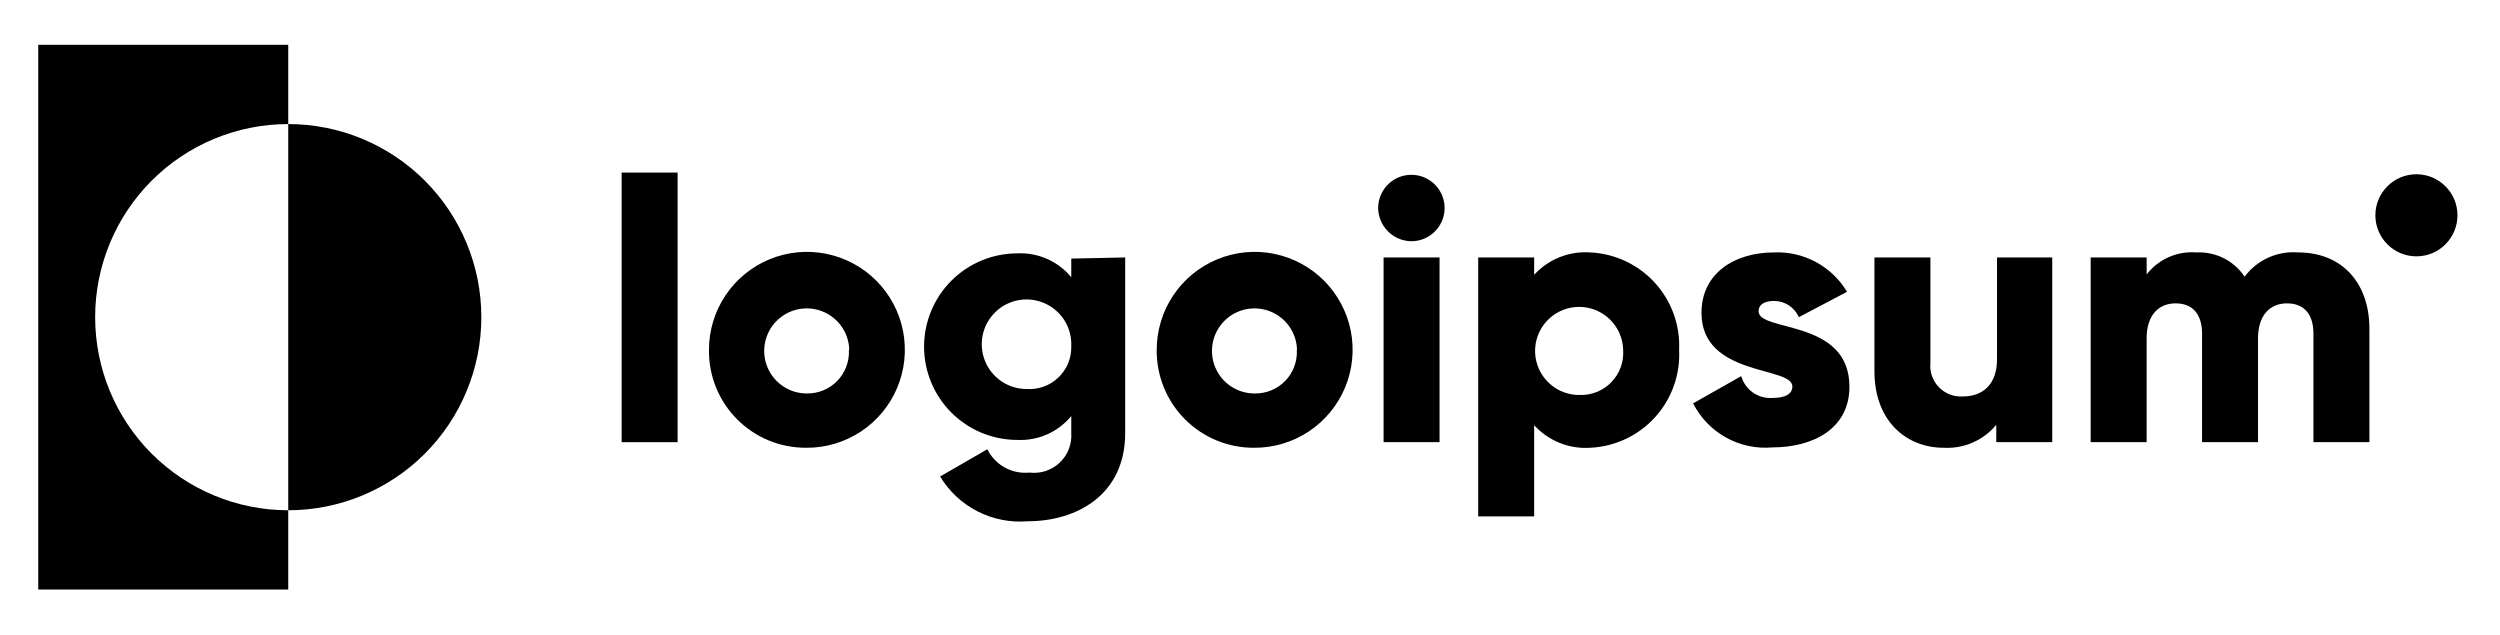
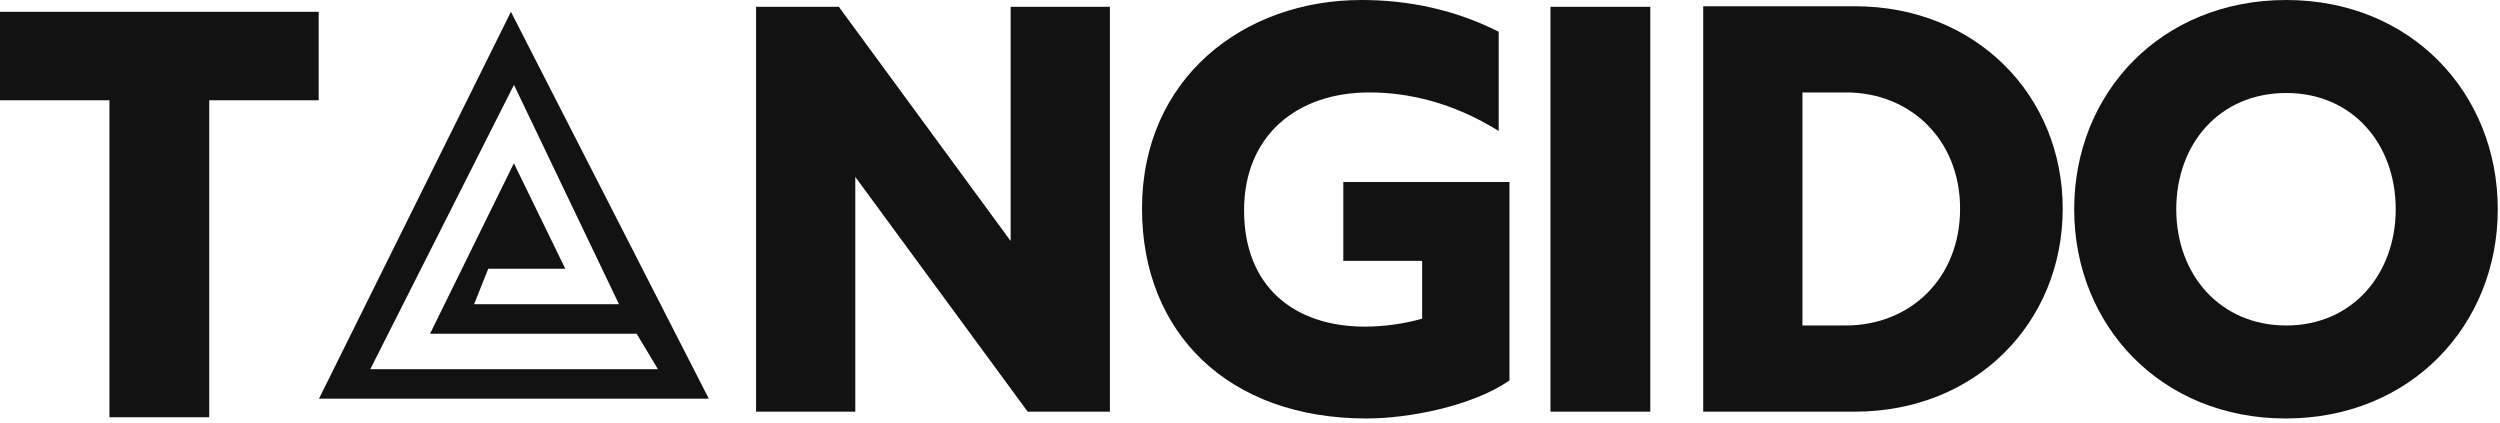
- <svg xmlns="http://www.w3.org/2000/svg" width="134" height="34" viewBox="0 0 134 34" fill="none">
-   <g id="logo">
-     <path id="Vector" d="M15.45 6.65V2.4H2.05V31.6H15.45V27.35C12.705 27.35 10.072 26.259 8.131 24.319C6.19 22.378 5.1 19.745 5.1 17C5.1 14.255 6.19 11.622 8.131 9.681C10.072 7.74 12.705 6.65 15.45 6.65Z" fill="black" />
-     <path id="Vector_2" d="M15.45 6.65V27.35C18.195 27.35 20.828 26.259 22.769 24.319C24.71 22.378 25.8 19.745 25.8 17C25.8 14.255 24.71 11.622 22.769 9.681C20.828 7.74 18.195 6.65 15.45 6.65Z" fill="black" />
-     <path id="Vector_3" d="M33.32 9.25H36.32V23.7H33.32V9.25Z" fill="black" />
-     <path id="Vector_4" d="M38.001 18.75C38.001 17.71 38.309 16.694 38.887 15.83C39.466 14.966 40.287 14.293 41.248 13.897C42.209 13.5 43.267 13.398 44.286 13.603C45.305 13.808 46.24 14.311 46.973 15.048C47.706 15.786 48.204 16.724 48.403 17.744C48.602 18.765 48.494 19.821 48.092 20.78C47.69 21.739 47.013 22.557 46.145 23.13C45.278 23.703 44.26 24.006 43.221 24C42.531 24.005 41.847 23.873 41.21 23.611C40.572 23.348 39.993 22.961 39.507 22.473C39.02 21.983 38.637 21.402 38.378 20.763C38.12 20.124 37.991 19.439 38.001 18.75ZM45.52 18.75C45.509 18.302 45.365 17.867 45.107 17.5C44.85 17.133 44.49 16.85 44.072 16.687C43.655 16.523 43.198 16.487 42.76 16.581C42.322 16.676 41.921 16.898 41.608 17.219C41.295 17.54 41.084 17.946 41.001 18.387C40.918 18.827 40.966 19.283 41.14 19.696C41.315 20.109 41.607 20.462 41.98 20.709C42.354 20.957 42.792 21.09 43.24 21.09C43.546 21.096 43.849 21.039 44.131 20.922C44.413 20.806 44.669 20.632 44.881 20.413C45.093 20.193 45.257 19.932 45.364 19.646C45.471 19.36 45.517 19.055 45.501 18.75H45.52Z" fill="black" />
-     <path id="Vector_5" d="M60.31 13.8V23.21C60.31 26.53 57.71 27.94 55.08 27.94C54.153 28.016 53.222 27.832 52.394 27.408C51.565 26.984 50.871 26.337 50.39 25.54L52.92 24.08C53.125 24.493 53.451 24.834 53.855 25.058C54.259 25.281 54.721 25.376 55.18 25.33C55.473 25.366 55.77 25.337 56.05 25.245C56.33 25.153 56.586 25 56.8 24.798C57.014 24.595 57.18 24.348 57.288 24.073C57.395 23.799 57.44 23.504 57.42 23.21V22.3C57.071 22.723 56.628 23.059 56.127 23.282C55.625 23.504 55.078 23.606 54.53 23.58C53.204 23.58 51.932 23.053 50.995 22.116C50.057 21.178 49.53 19.906 49.53 18.58C49.53 17.254 50.057 15.982 50.995 15.044C51.932 14.107 53.204 13.58 54.53 13.58C55.078 13.554 55.625 13.656 56.127 13.879C56.628 14.101 57.071 14.437 57.42 14.86V13.86L60.31 13.8ZM57.42 18.55C57.44 18.072 57.317 17.598 57.065 17.191C56.814 16.783 56.447 16.46 56.01 16.263C55.574 16.066 55.088 16.004 54.616 16.085C54.145 16.166 53.708 16.386 53.362 16.717C53.016 17.049 52.777 17.476 52.676 17.944C52.575 18.412 52.617 18.899 52.795 19.344C52.973 19.788 53.281 20.169 53.677 20.438C54.074 20.706 54.541 20.85 55.02 20.85C55.333 20.872 55.647 20.829 55.941 20.723C56.236 20.617 56.505 20.45 56.731 20.233C56.957 20.016 57.136 19.755 57.254 19.465C57.373 19.175 57.429 18.863 57.42 18.55Z" fill="black" />
-     <path id="Vector_6" d="M62 18.75C62 17.711 62.309 16.696 62.886 15.832C63.463 14.969 64.284 14.296 65.244 13.899C66.204 13.502 67.26 13.398 68.278 13.602C69.297 13.805 70.232 14.306 70.966 15.041C71.7 15.777 72.199 16.713 72.401 17.732C72.602 18.751 72.497 19.807 72.098 20.766C71.699 21.725 71.024 22.544 70.16 23.12C69.295 23.696 68.279 24.002 67.24 24C66.549 24.007 65.864 23.875 65.225 23.614C64.585 23.352 64.005 22.966 63.517 22.477C63.029 21.988 62.643 21.406 62.383 20.766C62.122 20.126 61.992 19.441 62 18.75ZM69.52 18.75C69.508 18.301 69.365 17.866 69.106 17.499C68.849 17.132 68.488 16.849 68.07 16.686C67.652 16.523 67.195 16.487 66.756 16.582C66.318 16.678 65.917 16.9 65.605 17.223C65.292 17.545 65.082 17.952 65 18.393C64.918 18.834 64.967 19.29 65.143 19.703C65.319 20.116 65.612 20.468 65.987 20.714C66.362 20.961 66.802 21.092 67.25 21.09C67.556 21.096 67.859 21.039 68.141 20.922C68.423 20.806 68.678 20.632 68.89 20.413C69.103 20.193 69.267 19.932 69.374 19.646C69.48 19.36 69.527 19.055 69.51 18.75H69.52Z" fill="black" />
-     <path id="Vector_7" d="M73.87 11.15C73.87 10.798 73.975 10.454 74.17 10.161C74.366 9.868 74.644 9.64 74.969 9.505C75.294 9.371 75.652 9.336 75.997 9.404C76.343 9.473 76.66 9.642 76.909 9.891C77.158 10.14 77.327 10.457 77.396 10.803C77.465 11.148 77.429 11.506 77.295 11.831C77.16 12.156 76.932 12.434 76.639 12.63C76.346 12.826 76.002 12.93 75.65 12.93C75.18 12.925 74.73 12.736 74.397 12.403C74.064 12.07 73.875 11.62 73.87 11.15ZM74.16 13.8H77.16V23.7H74.16V13.8Z" fill="black" />
-     <path id="Vector_8" d="M90.001 18.75C90.034 19.408 89.937 20.067 89.715 20.688C89.493 21.309 89.151 21.879 88.708 22.367C88.264 22.855 87.729 23.251 87.132 23.531C86.535 23.811 85.889 23.971 85.231 24C84.672 24.037 84.112 23.948 83.592 23.738C83.073 23.529 82.607 23.204 82.231 22.79V27.68H79.231V13.8H82.231V14.73C82.608 14.317 83.073 13.994 83.593 13.786C84.112 13.578 84.672 13.491 85.231 13.53C85.886 13.559 86.53 13.718 87.125 13.996C87.72 14.275 88.254 14.667 88.697 15.152C89.14 15.637 89.483 16.204 89.706 16.821C89.93 17.439 90.03 18.094 90.001 18.75ZM87.001 18.75C86.989 18.285 86.84 17.835 86.573 17.455C86.306 17.074 85.933 16.781 85.501 16.612C85.068 16.443 84.595 16.405 84.141 16.504C83.687 16.602 83.272 16.833 82.948 17.166C82.624 17.499 82.406 17.921 82.321 18.377C82.236 18.834 82.288 19.306 82.469 19.733C82.651 20.161 82.955 20.525 83.343 20.781C83.731 21.037 84.186 21.172 84.65 21.17C84.969 21.183 85.286 21.13 85.582 21.012C85.878 20.894 86.146 20.715 86.368 20.486C86.59 20.258 86.761 19.985 86.87 19.686C86.979 19.387 87.023 19.068 87.001 18.75Z" fill="black" />
-     <path id="Vector_9" d="M99.13 20.73C99.13 23.01 97.13 23.98 95.01 23.98C94.145 24.058 93.277 23.875 92.518 23.454C91.758 23.033 91.143 22.394 90.75 21.62L93.33 20.16C93.432 20.517 93.654 20.828 93.958 21.041C94.262 21.254 94.63 21.356 95 21.33C95.71 21.33 96.07 21.11 96.07 20.71C96.07 19.62 91.2 20.2 91.2 16.77C91.2 14.61 93.02 13.53 95.08 13.53C95.863 13.495 96.641 13.673 97.331 14.044C98.021 14.416 98.598 14.967 99 15.64L96.42 17C96.306 16.742 96.12 16.523 95.884 16.368C95.648 16.214 95.372 16.131 95.09 16.13C94.57 16.13 94.26 16.33 94.26 16.68C94.26 17.82 99.13 17.07 99.13 20.73Z" fill="black" />
-     <path id="Vector_10" d="M110 13.8V23.7H107V22.77C106.659 23.182 106.226 23.507 105.737 23.721C105.247 23.935 104.714 24.03 104.18 24C102.18 24 100.47 22.57 100.47 19.9V13.8H103.47V19.45C103.446 19.686 103.474 19.925 103.552 20.149C103.63 20.373 103.755 20.578 103.919 20.749C104.084 20.921 104.284 21.054 104.505 21.14C104.726 21.227 104.963 21.264 105.2 21.25C106.28 21.25 107.04 20.61 107.04 19.25V13.8H110Z" fill="black" />
-     <path id="Vector_11" d="M127 17.62V23.7H124V17.88C124 16.88 123.53 16.26 122.58 16.26C121.63 16.26 121.03 16.95 121.03 18.12V23.7H118.03V17.88C118.03 16.88 117.56 16.26 116.61 16.26C115.66 16.26 115.06 16.95 115.06 18.12V23.7H112.06V13.8H115.06V14.71C115.371 14.308 115.776 13.99 116.241 13.784C116.705 13.578 117.214 13.49 117.72 13.53C118.227 13.504 118.733 13.61 119.187 13.837C119.641 14.065 120.028 14.407 120.31 14.83C120.64 14.388 121.076 14.038 121.578 13.81C122.079 13.583 122.631 13.486 123.18 13.53C125.52 13.53 127 15.15 127 17.62Z" fill="black" />
-     <path id="Vector_12" d="M129.52 13.74C130.735 13.74 131.72 12.755 131.72 11.54C131.72 10.325 130.735 9.34 129.52 9.34C128.305 9.34 127.32 10.325 127.32 11.54C127.32 12.755 128.305 13.74 129.52 13.74Z" fill="black" />
+ <svg xmlns="http://www.w3.org/2000/svg" width="148" height="25" viewBox="0 0 148 25" fill="none">
+   <g id="Group 1">
+     <path id="T" d="M6.479 24.701V5.936H0V0.699H18.866V5.936H12.387V24.701H6.479Z" fill="#121212" />
+     <g id="NGIDO">
+       <path d="M59.831 0.403H65.706V24.371H60.839L50.633 10.474V24.371H44.759V0.403H49.66L59.831 14.267V0.403Z" fill="#121212" />
+       <path d="M89.36 10.776V22.525C87.111 24.069 83.351 24.774 80.9 24.774C72.709 24.774 67.607 19.705 67.607 12.354C67.607 4.633 73.616 0 80.598 0C83.384 0 86.137 0.571 88.722 1.88V7.755C86.036 6.076 83.384 5.472 81.068 5.472C76.738 5.472 73.649 8.057 73.649 12.454C73.649 17.02 76.671 19.336 80.8 19.336C81.807 19.336 83.015 19.202 84.19 18.866V15.442H79.524V10.776H89.36Z" fill="#121212" />
+       <path d="M91.788 24.371V0.403H97.697V24.371H91.788Z" fill="#121212" />
+       <path d="M100.83 24.371V0.369H109.793C117.01 0.369 122.113 5.673 122.113 12.354C122.113 19.067 117.01 24.371 109.793 24.371H100.83ZM106.705 19.269H109.256C113.083 19.269 116.037 16.483 116.037 12.354C116.037 8.258 113.083 5.472 109.289 5.472H106.705V19.269Z" fill="#121212" />
+       <path d="M135.347 0C142.732 0 147.868 5.505 147.868 12.387C147.868 19.269 142.699 24.774 135.313 24.774C127.928 24.774 122.792 19.269 122.792 12.387C122.792 5.505 127.928 0 135.347 0ZM135.347 5.505C131.419 5.505 128.835 8.493 128.835 12.387C128.835 16.247 131.419 19.269 135.347 19.269C139.241 19.269 141.826 16.247 141.826 12.387C141.826 8.493 139.241 5.505 135.347 5.505Z" fill="#121212" />
+     </g>
+     <path id="Exclude" fill-rule="evenodd" clip-rule="evenodd" d="M30.247 0.699L41.962 23.603H18.883L30.247 0.699ZM30.427 5.024L21.921 21.855H38.949L37.69 19.757H25.458L30.422 9.664L33.465 15.91H28.905L28.066 18.009H36.644L30.427 5.024Z" fill="#121212" />
  </g>
</svg>
